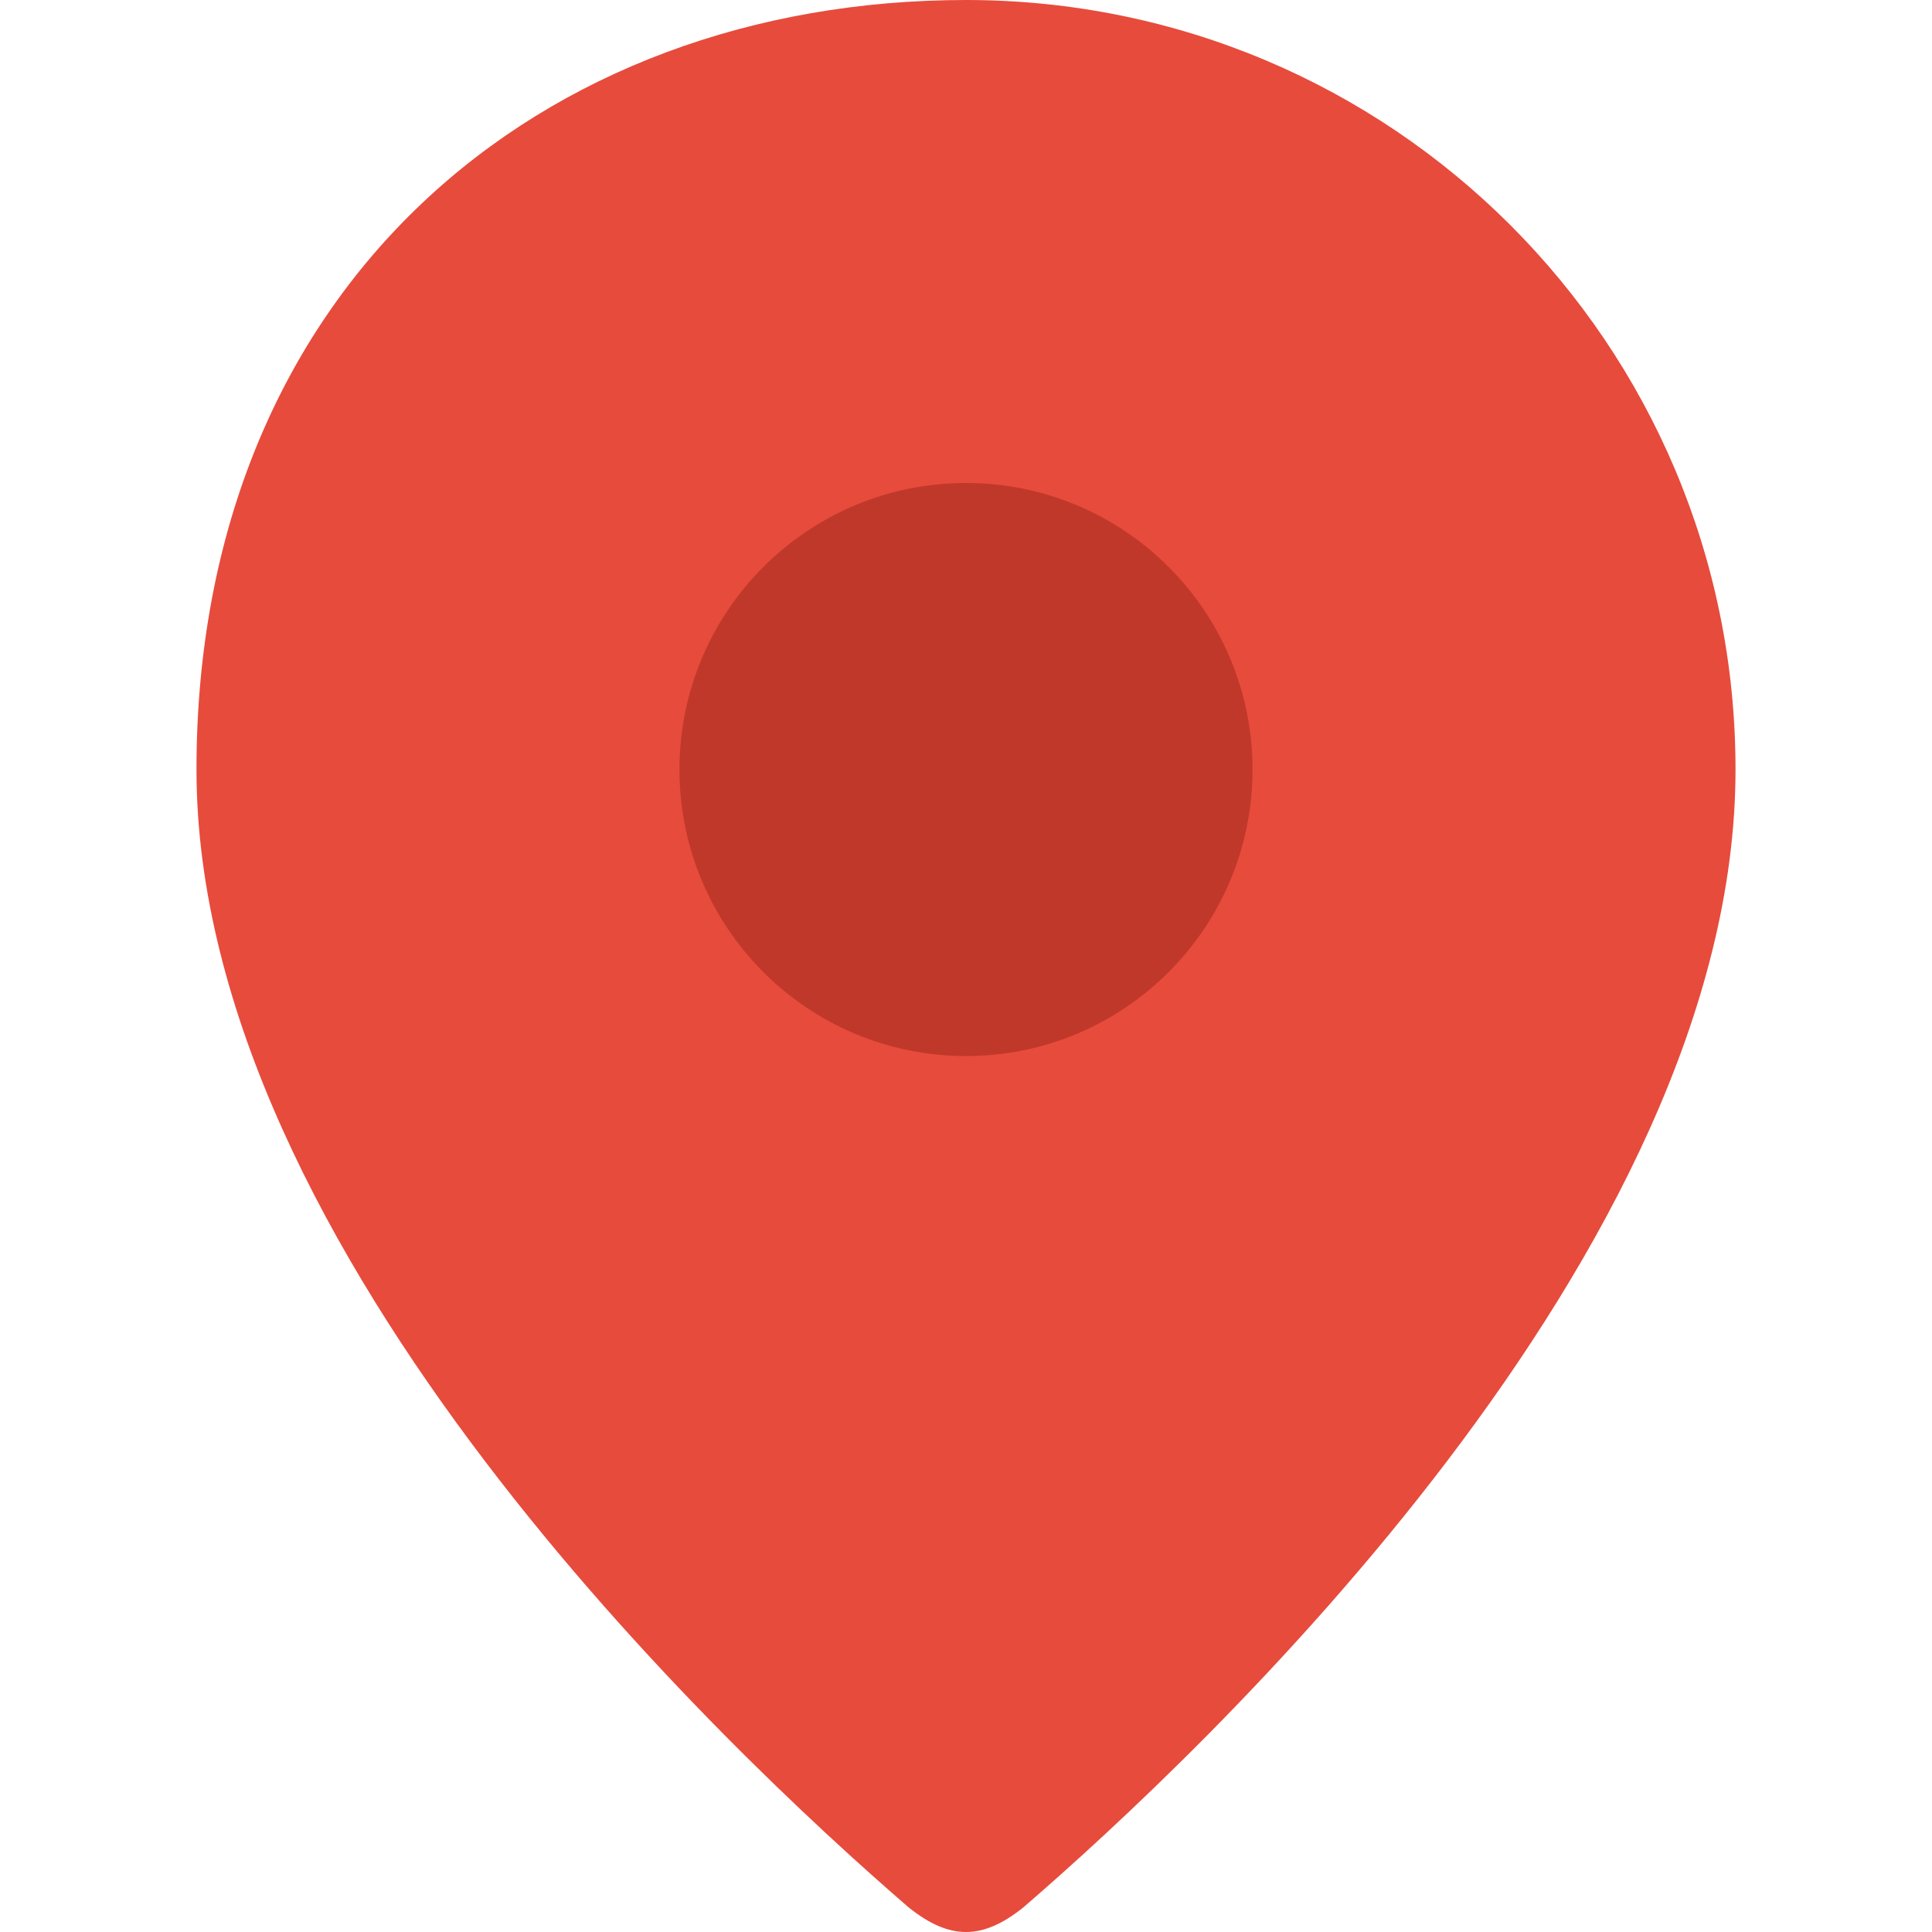
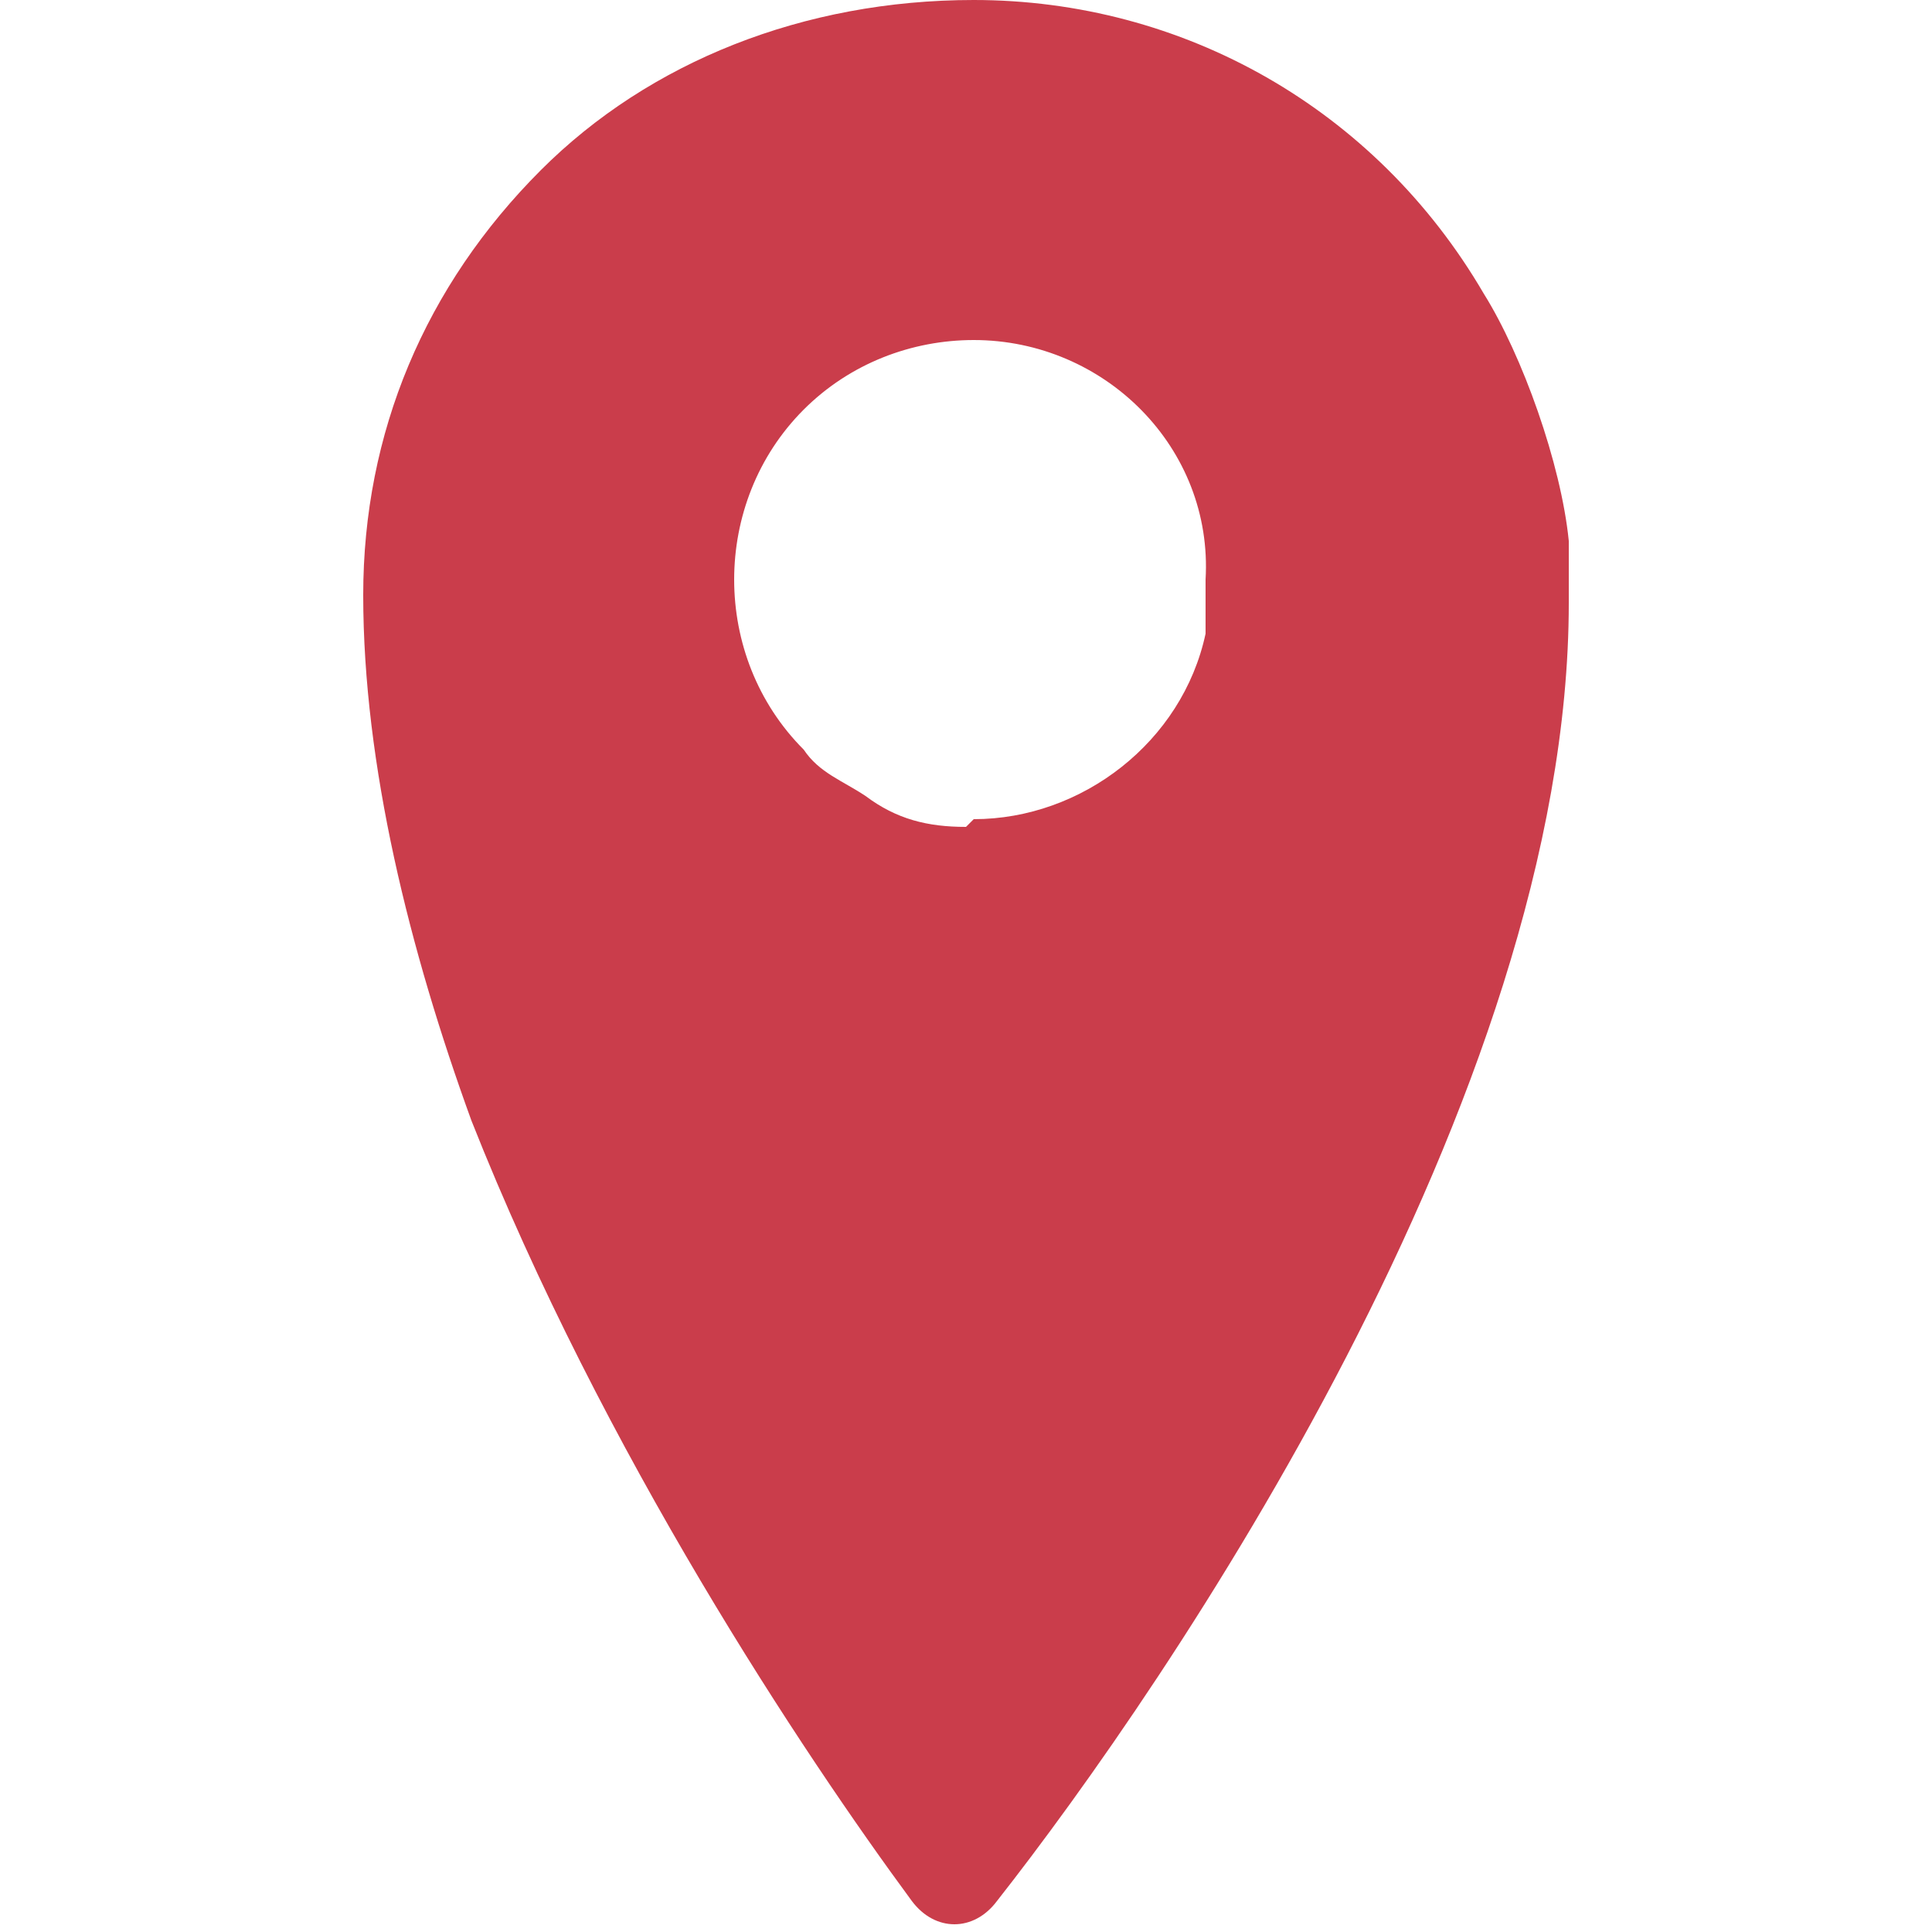
- <svg xmlns="http://www.w3.org/2000/svg" version="1.1" viewBox="2.6 0.2 18.8 23.6" width="24" height="24">
+ <svg xmlns="http://www.w3.org/2000/svg" id="Layer_1" version="1.1" viewBox="0 0 25 25" width="25" height="25">
  <defs>
-     <style>.cls-1{fill:#c0382a;}.cls-2{fill:#e74b3c;}</style>
+     <style>
+       .st0 {
+         fill: #ca3d4b;
+       }
+     </style>
  </defs>
-   <g>
-     <g id="Layer_1">
-       <g id="Layer_1-2" data-name="Layer_1">
-         <path class="cls-2" d="M21.4,9.6c0,5.9-6.5,12-8.7,13.9-.5.4-.9.4-1.4,0-2.2-1.9-8.7-8-8.7-13.9S6.8.2,12,.2s9.4,4.2,9.4,9.4" />
-         <circle class="cls-1" cx="12" cy="9.6" r="3.5" />
-       </g>
-     </g>
-   </g>
+   <path class="st0" d="M20.3,7c-.1-1-.6-2.4-1.1-3.2C17.8,1.4,15.3,0,12.6,0h0C10.4,0,8.4.8,7,2.2c-1.5,1.5-2.3,3.4-2.3,5.5,0,2.2.6,4.6,1.4,6.8,1.7,4.3,4.3,8.2,5.7,10.1.3.4.8.4,1.1,0,2.2-2.8,7.4-10.4,7.4-16.8,0-.3,0-.6,0-.9ZM12.5,10.7h0c-.5,0-.9-.1-1.3-.4-.3-.2-.6-.3-.8-.6-.6-.6-.9-1.4-.9-2.2s.3-1.6.9-2.2c.6-.6,1.4-.9,2.2-.9,1.7,0,3.1,1.4,3,3.1,0,.2,0,.4,0,.7-.3,1.4-1.6,2.4-3,2.4h0Z" />
</svg>
